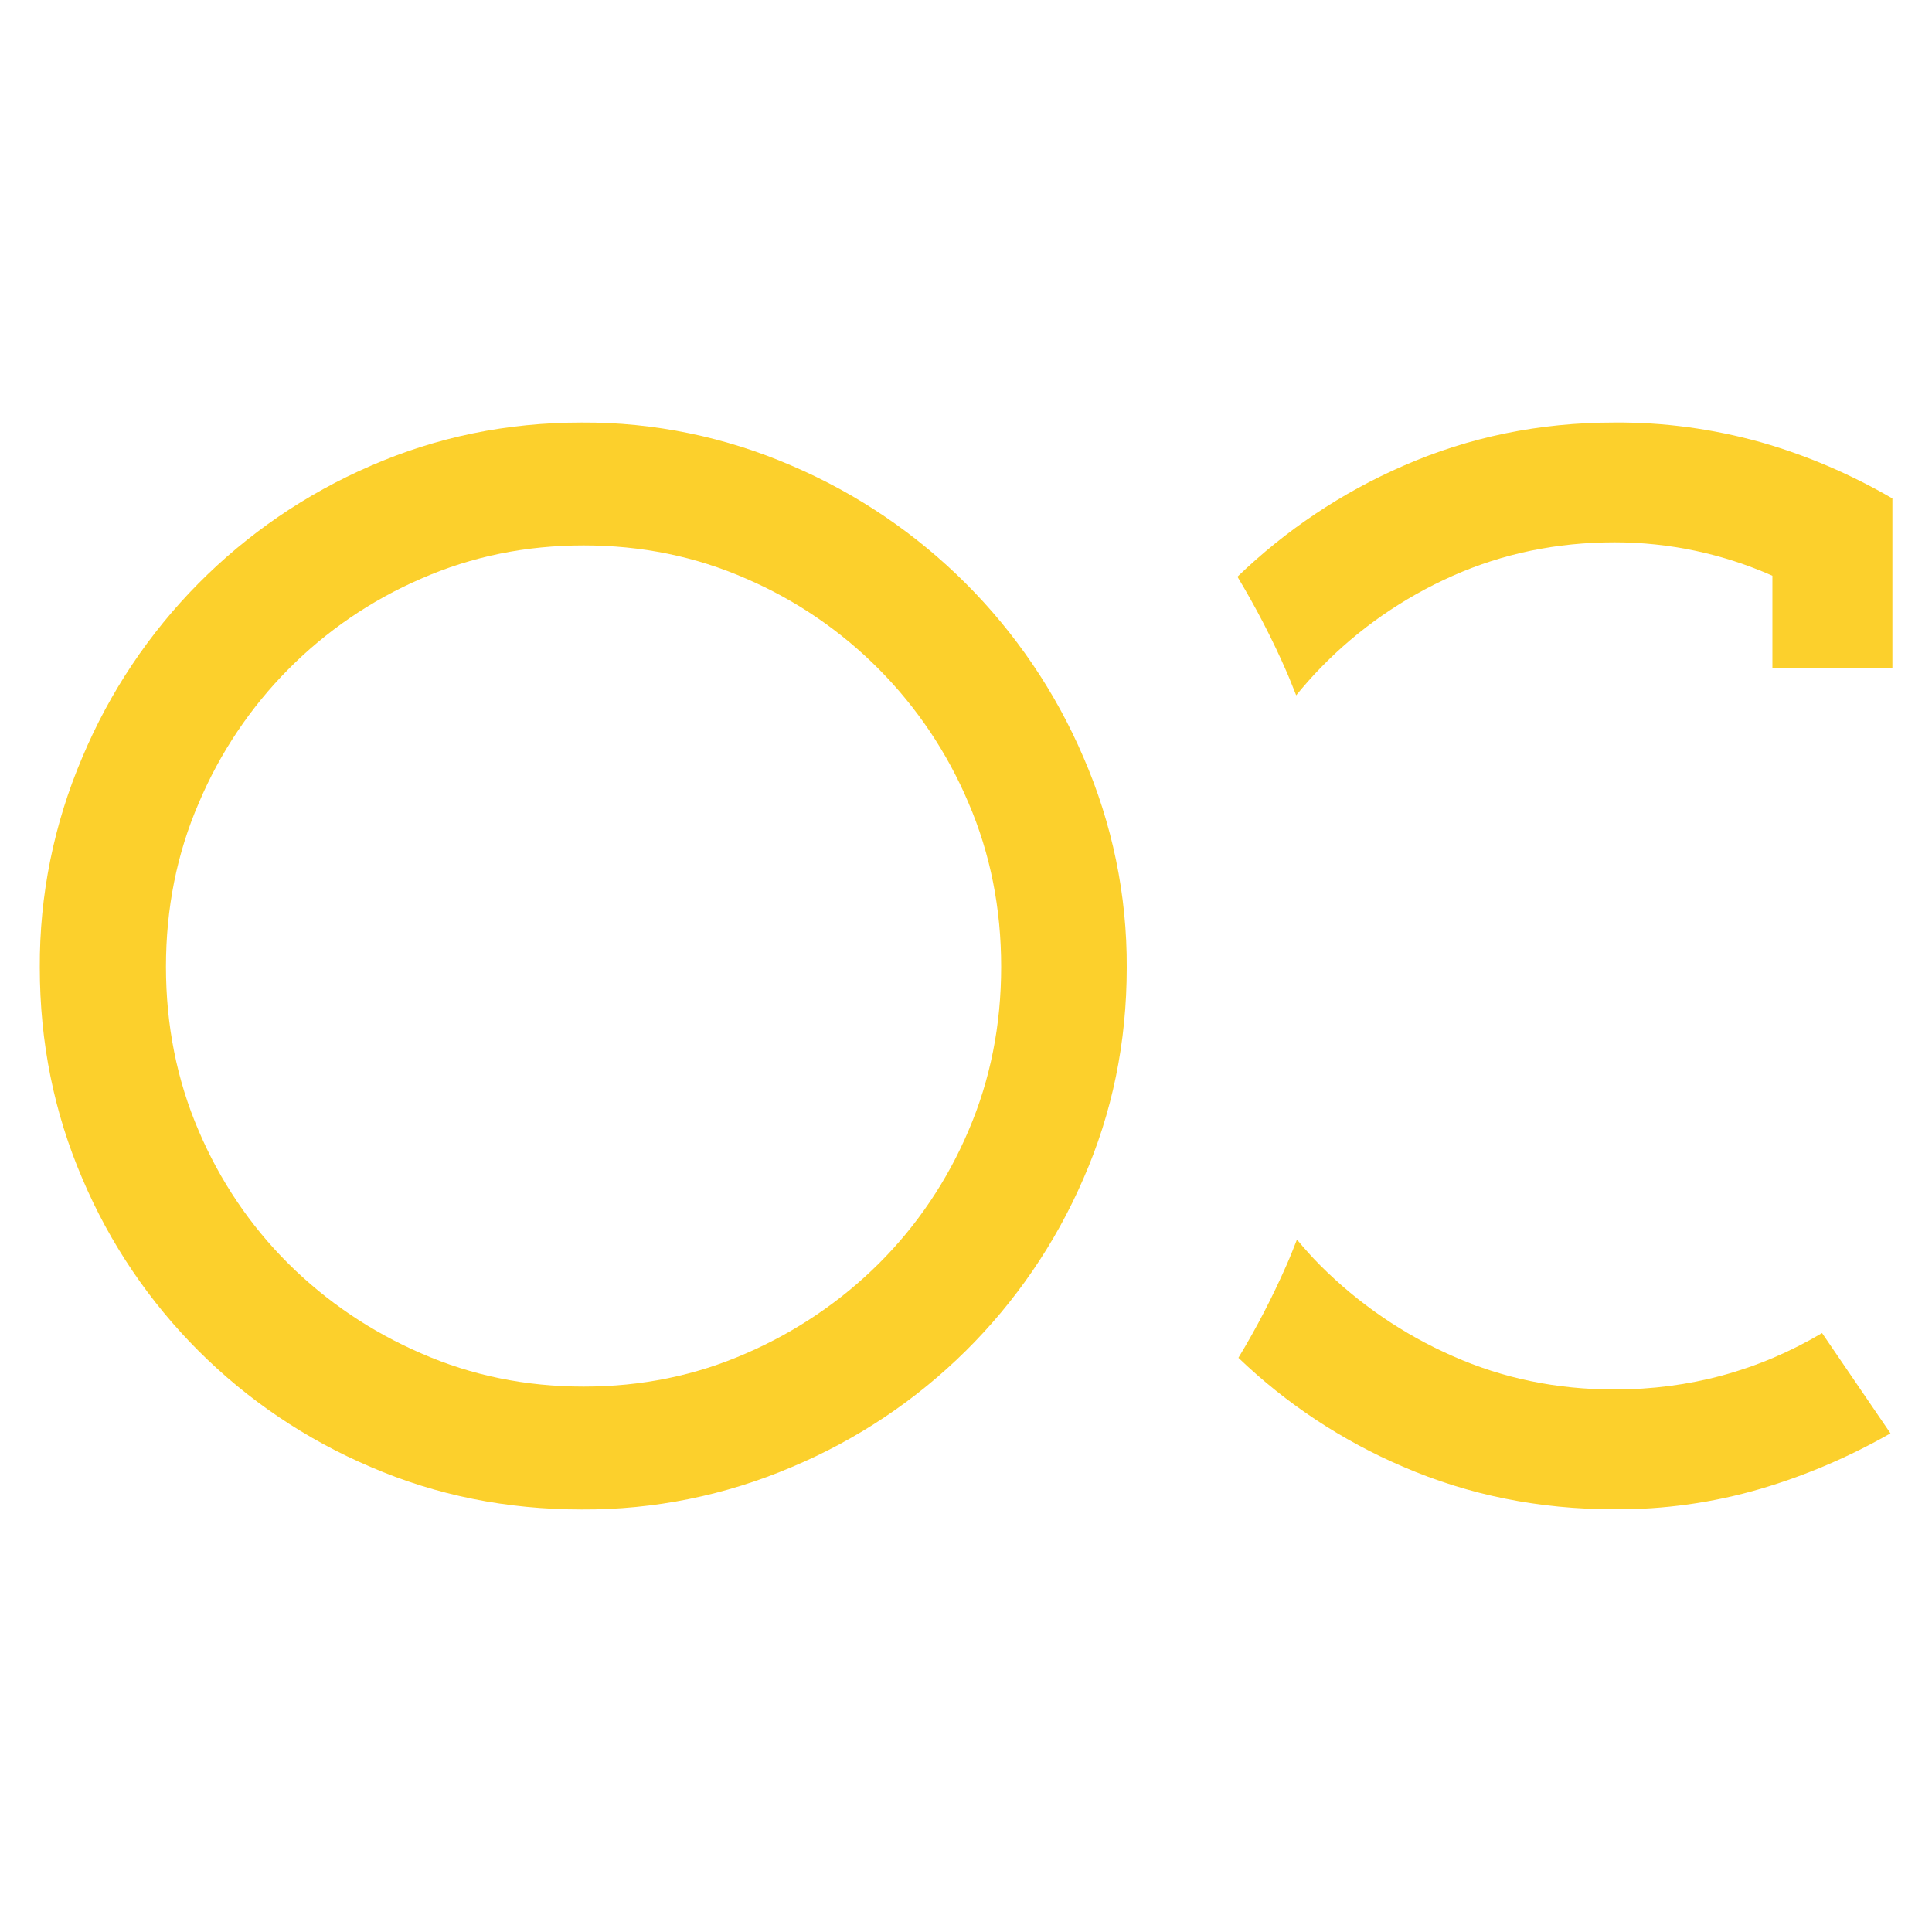
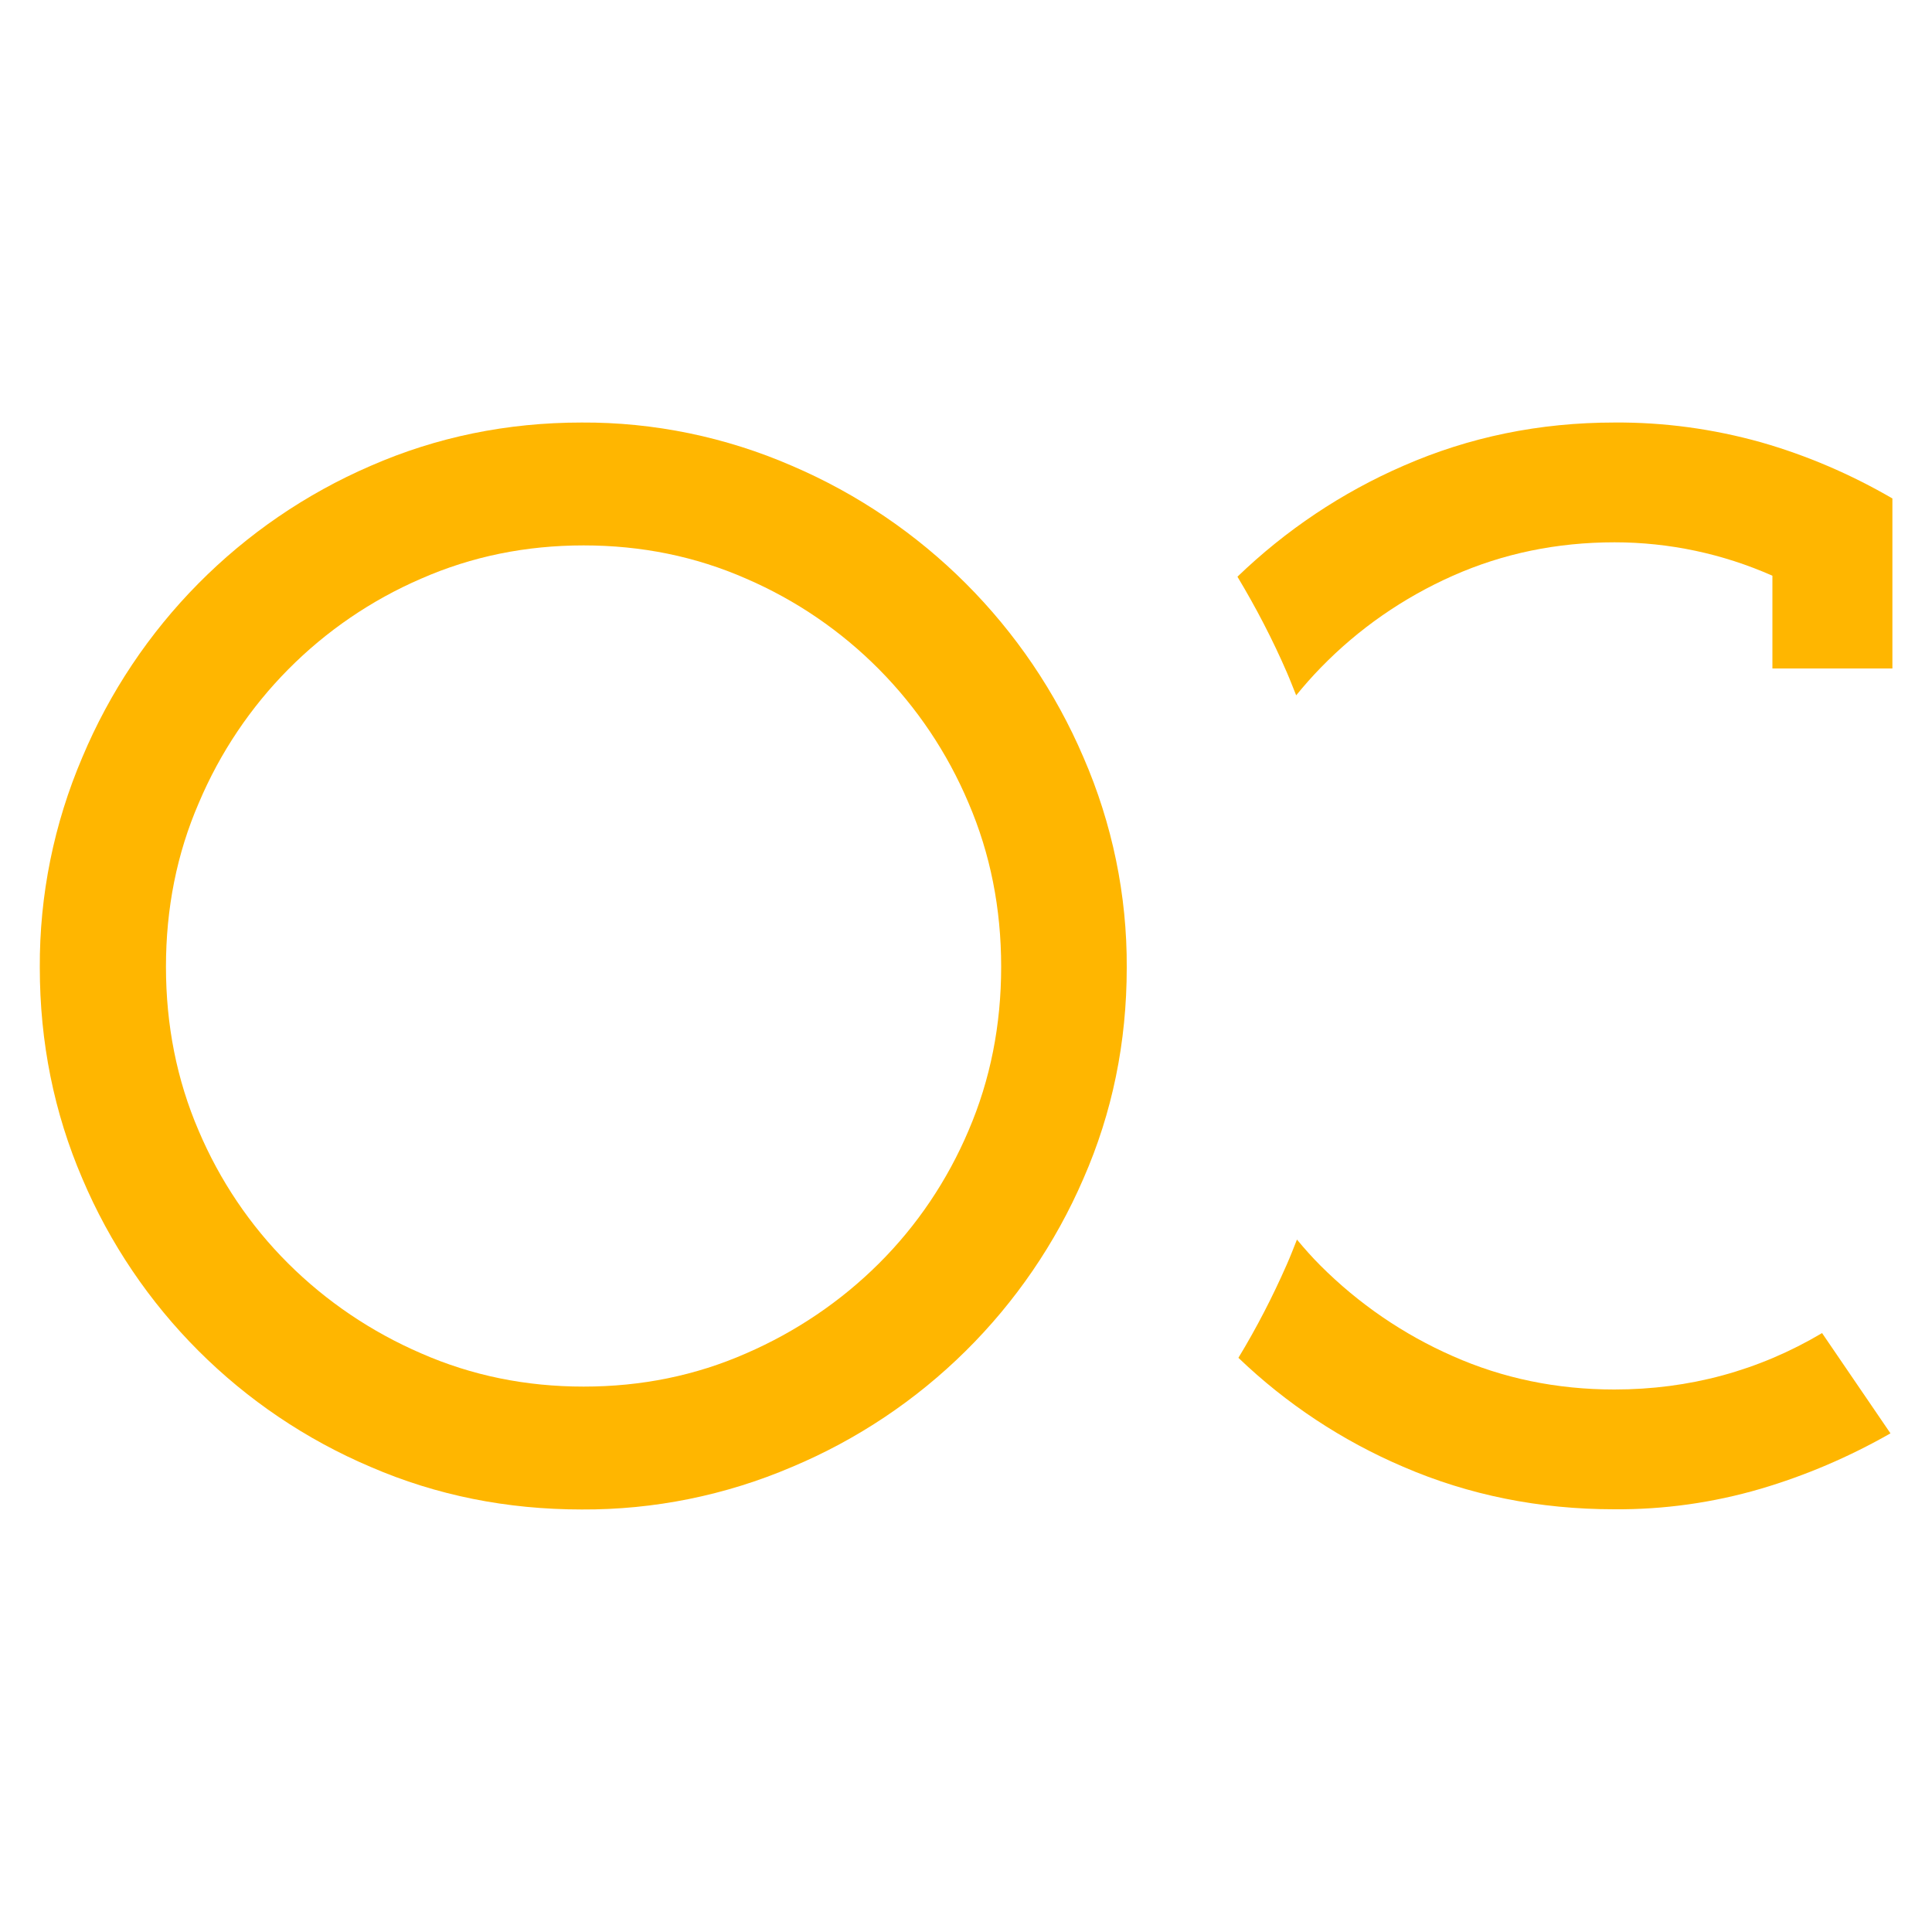
<svg xmlns="http://www.w3.org/2000/svg" version="1.1" id="Calque_1" x="0px" y="0px" viewBox="0 0 1000 1000" style="enable-background:new 0 0 1000 1000;" xml:space="preserve">
  <style type="text/css">
- 	.st0{fill:#FCD02C;}
+ 	.st0{fill:#FFB600;}
</style>
  <g id="Calque_1_1_">
    <g>
      <g>
-         <path class="st0" d="M835.6,719.2c-29.9,0-57.8-5.8-83.7-17.3c-25.5-11.2-48.7-27.1-68.4-46.8c-4.3-4.3-8.3-8.8-12.2-13.5     c-1.7,4.3-3.4,8.7-5.3,13c-7.3,16.6-15.6,32.7-25,48.2c24.8,23.8,53.7,42.9,85.3,56.4c34,14.7,70.5,22,109.2,22     c25.7,0.2,51.2-3.4,75.8-10.6c23.4-6.9,46-16.6,67.2-28.7l-35.4-51.9C910.2,709.5,874.3,719.2,835.6,719.2z" />
+         <path class="st0" d="M835.6,719.2c-29.9,0-57.8-5.8-83.7-17.3c-25.5-11.2-48.7-27.1-68.4-46.8c-4.3-4.3-8.3-8.8-12.2-13.5     c-1.7,4.3-3.4,8.7-5.3,13c-7.3,16.6-15.6,32.7-25,48.2c24.8,23.8,53.7,42.9,85.3,56.4c34,14.7,70.5,22,109.2,22     c25.7,0.2,51.2-3.4,75.8-10.6c23.4-6.9,46-16.6,67.2-28.7L943.1,690C910.2,709.5,874.3,719.2,835.6,719.2z" />
        <path class="st0" d="M911.4,228.9c-24.7-6.9-50.2-10.4-75.8-10.2c-38.8,0-75.2,7.5-109.2,22.4c-31.8,13.8-60.9,33.3-85.9,57.4     c9.6,16,18.2,32.5,25.6,49.6c1.7,3.9,3.2,7.9,4.8,11.8c4-4.9,8.2-9.7,12.7-14.3c19.5-20.1,42.7-36.2,68.4-47.6     c25.9-11.5,53.8-17.3,83.7-17.3c28.2,0,56,5.9,81.7,17.3v48h62.1v-88C958,245.5,935.2,235.7,911.4,228.9z" />
      </g>
-       <path class="st0" d="M20.6,500.8c-0.2-37.4,7.3-74.4,22-108.8c28.4-67.7,81.9-121.8,149.3-150.9c34.1-14.9,70.5-22.4,109.2-22.4    c37.4-0.2,74.5,7.5,108.8,22.4c67.8,29,121.9,83.1,150.9,150.9c14.9,34.3,22.6,71.4,22.4,108.8c0,38.8-7.5,75.2-22.4,109.2    c-29.1,67.4-83.2,120.9-150.9,149.3c-34.4,14.7-71.4,22.2-108.8,22c-38.8,0-75.2-7.3-109.2-22C124.7,730.8,71.1,677.3,42.6,610    C28,576,20.6,539.6,20.6,500.8z M85.9,500.4c0,30.2,5.6,58.5,16.9,84.8c10.9,25.7,26.6,49.1,46.4,68.8    c19.8,19.7,43.1,35.4,68.8,46.5c26.2,11.5,54.2,17.2,84.1,17.2c29.9,0,57.9-5.7,84.1-17.2c25.6-11.1,48.9-26.8,68.7-46.5    c19.8-19.7,35.5-43.1,46.4-68.8c11.3-26.3,16.9-54.6,16.9-84.8c0-30.2-5.6-58.5-16.9-84.8c-22-52.1-63.2-93.7-115.1-116.1    c-26.2-11.5-54.2-17.2-84.1-17.2c-29.9,0-57.9,5.7-84.1,17.2c-51.9,22.4-93.1,64-115.1,116.1C91.5,441.9,85.9,470.2,85.9,500.4z" />
+       <path class="st0" d="M20.6,500.8c-0.2-37.4,7.3-74.4,22-108.8c28.4-67.7,81.9-121.8,149.3-150.9c34.1-14.9,70.5-22.4,109.2-22.4    c37.4-0.2,74.5,7.5,108.8,22.4c67.8,29,121.9,83.1,150.9,150.9c14.9,34.3,22.6,71.4,22.4,108.8c0,38.8-7.5,75.2-22.4,109.2    c-29.1,67.4-83.2,120.9-150.9,149.3c-34.4,14.7-71.4,22.2-108.8,22c-38.8,0-75.2-7.3-109.2-22c-67.2-28.5-120.8-82-149.3-149.3    C28,576,20.6,539.6,20.6,500.8z M85.9,500.4c0,30.2,5.6,58.5,16.9,84.8c10.9,25.7,26.6,49.1,46.4,68.8s43.1,35.4,68.8,46.5    c26.2,11.5,54.2,17.2,84.1,17.2s57.9-5.7,84.1-17.2c25.6-11.1,48.9-26.8,68.7-46.5c19.8-19.7,35.5-43.1,46.4-68.8    c11.3-26.3,16.9-54.6,16.9-84.8s-5.6-58.5-16.9-84.8c-22-52.1-63.2-93.7-115.1-116.1C360,288,332,282.3,302.1,282.3    s-57.9,5.7-84.1,17.2c-51.9,22.4-93.1,64-115.1,116.1C91.5,441.9,85.9,470.2,85.9,500.4z" />
    </g>
  </g>
</svg>
